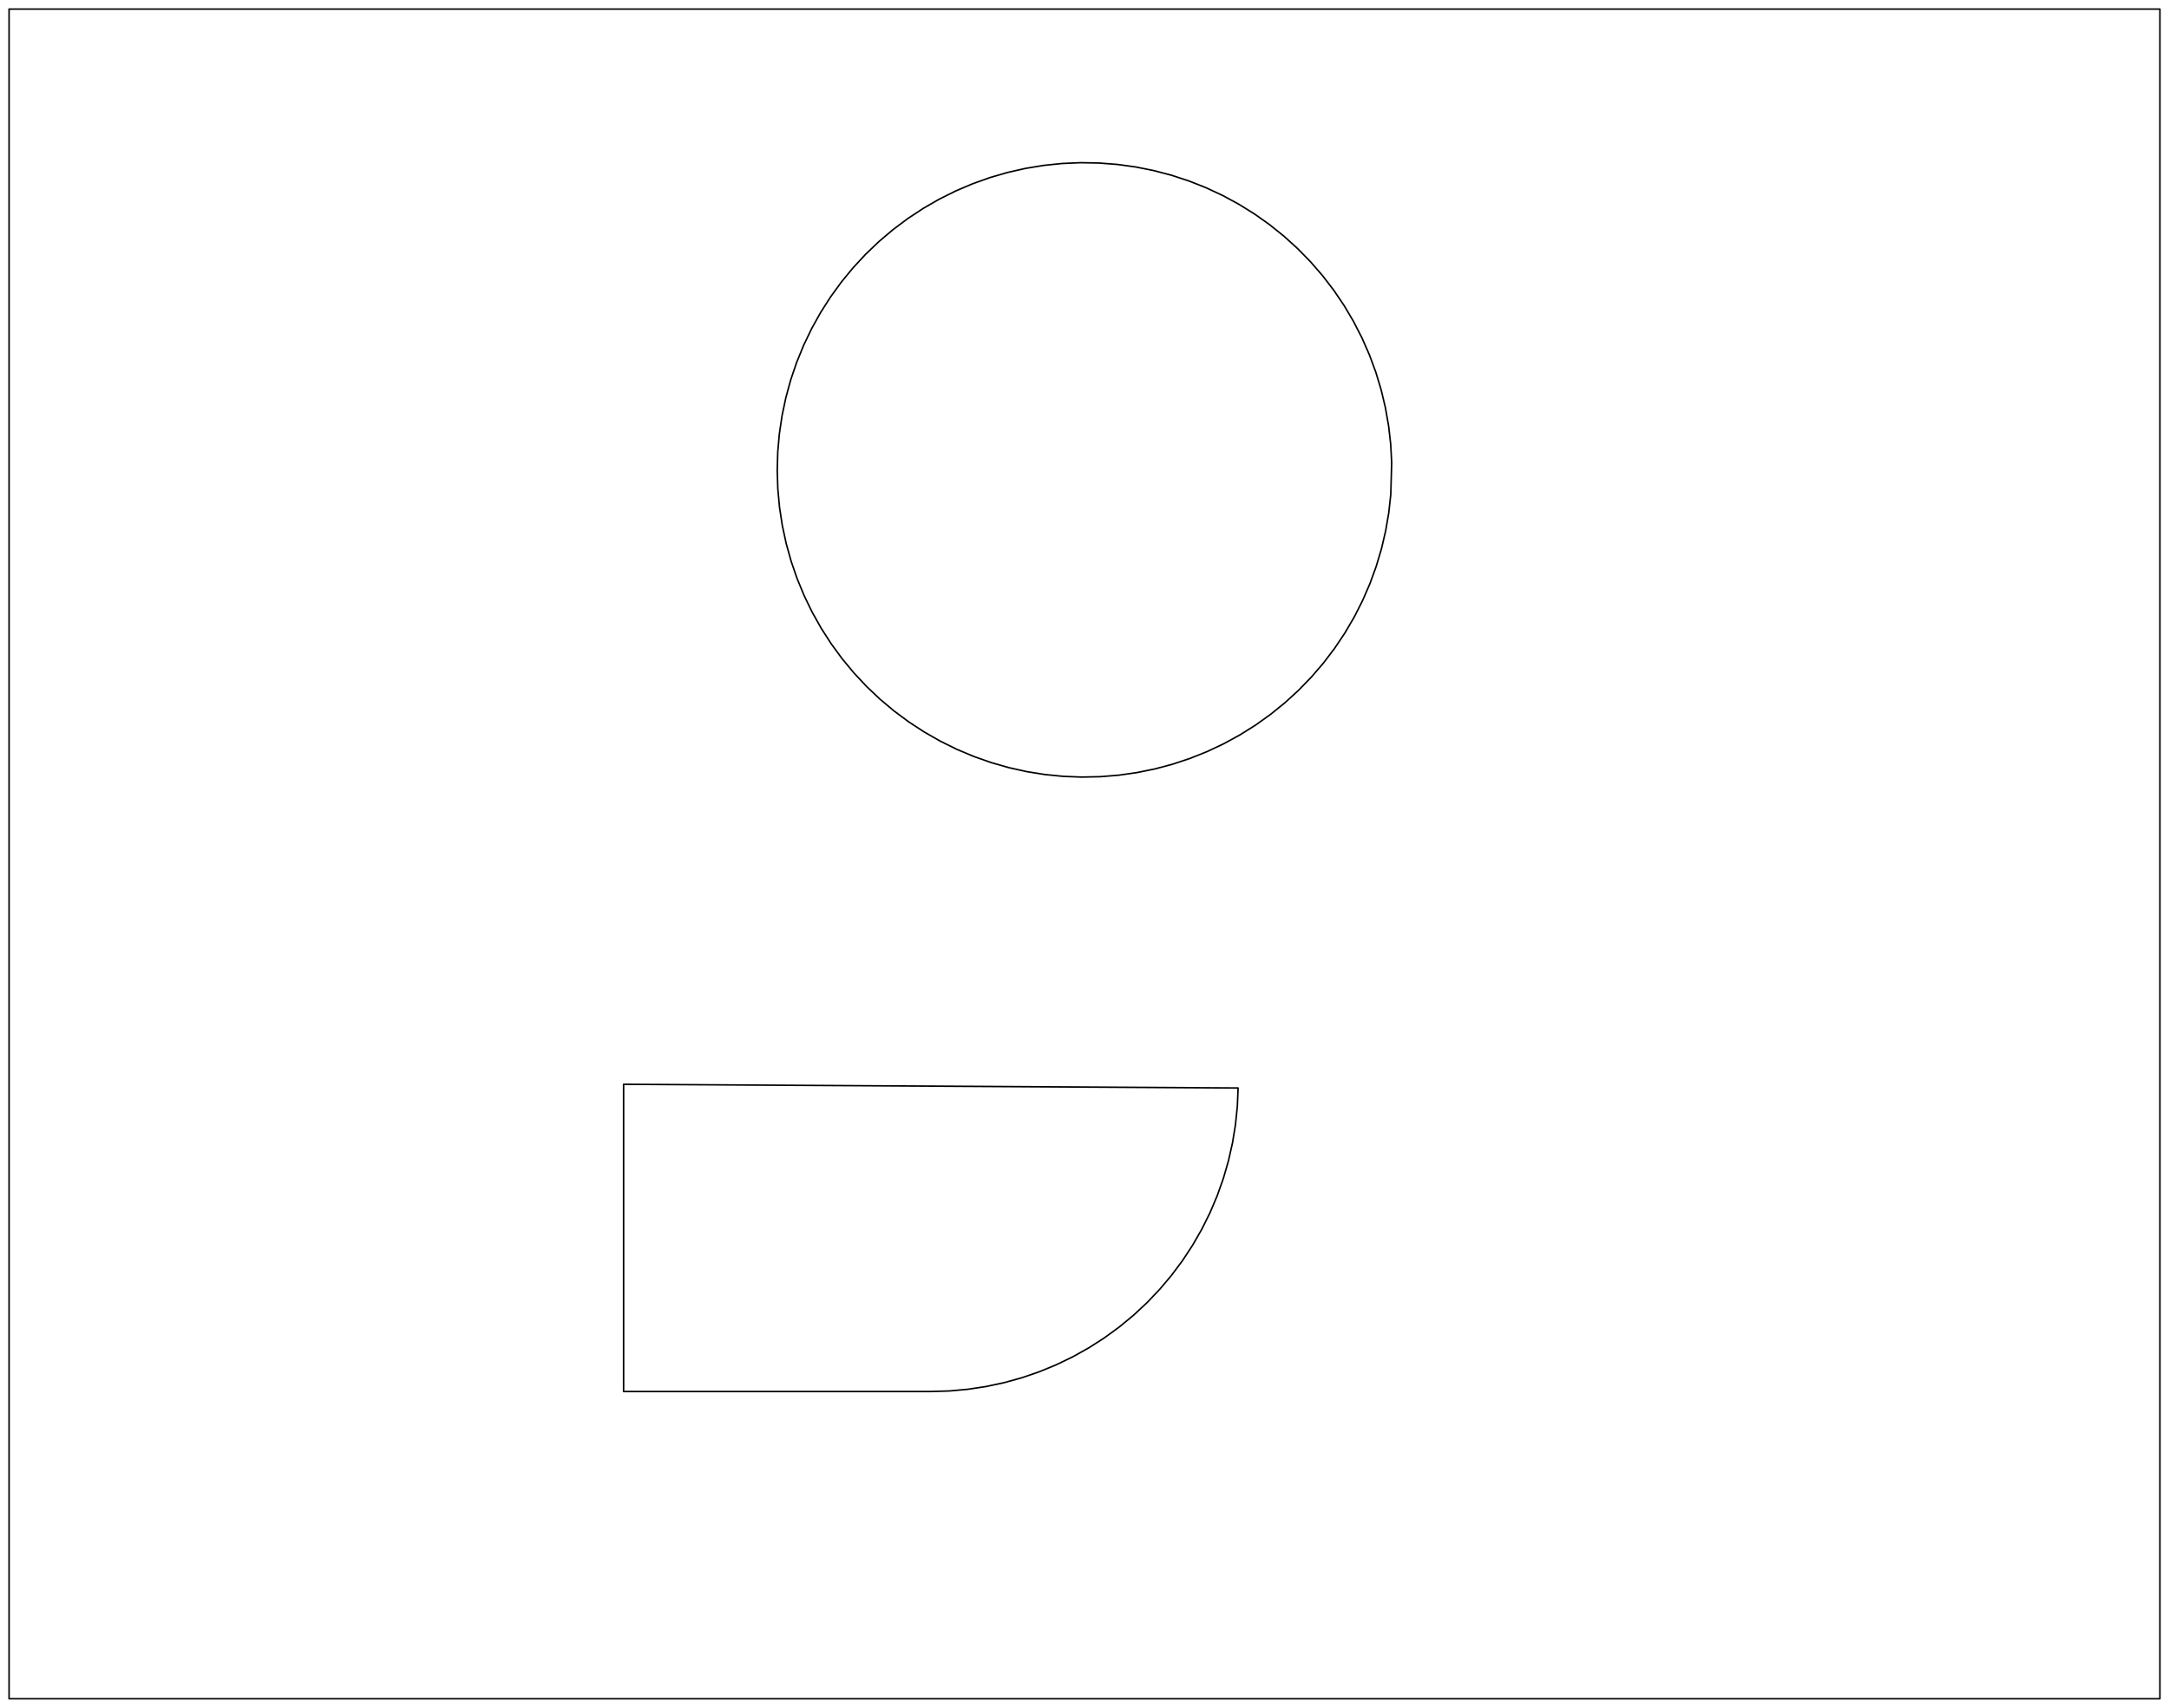
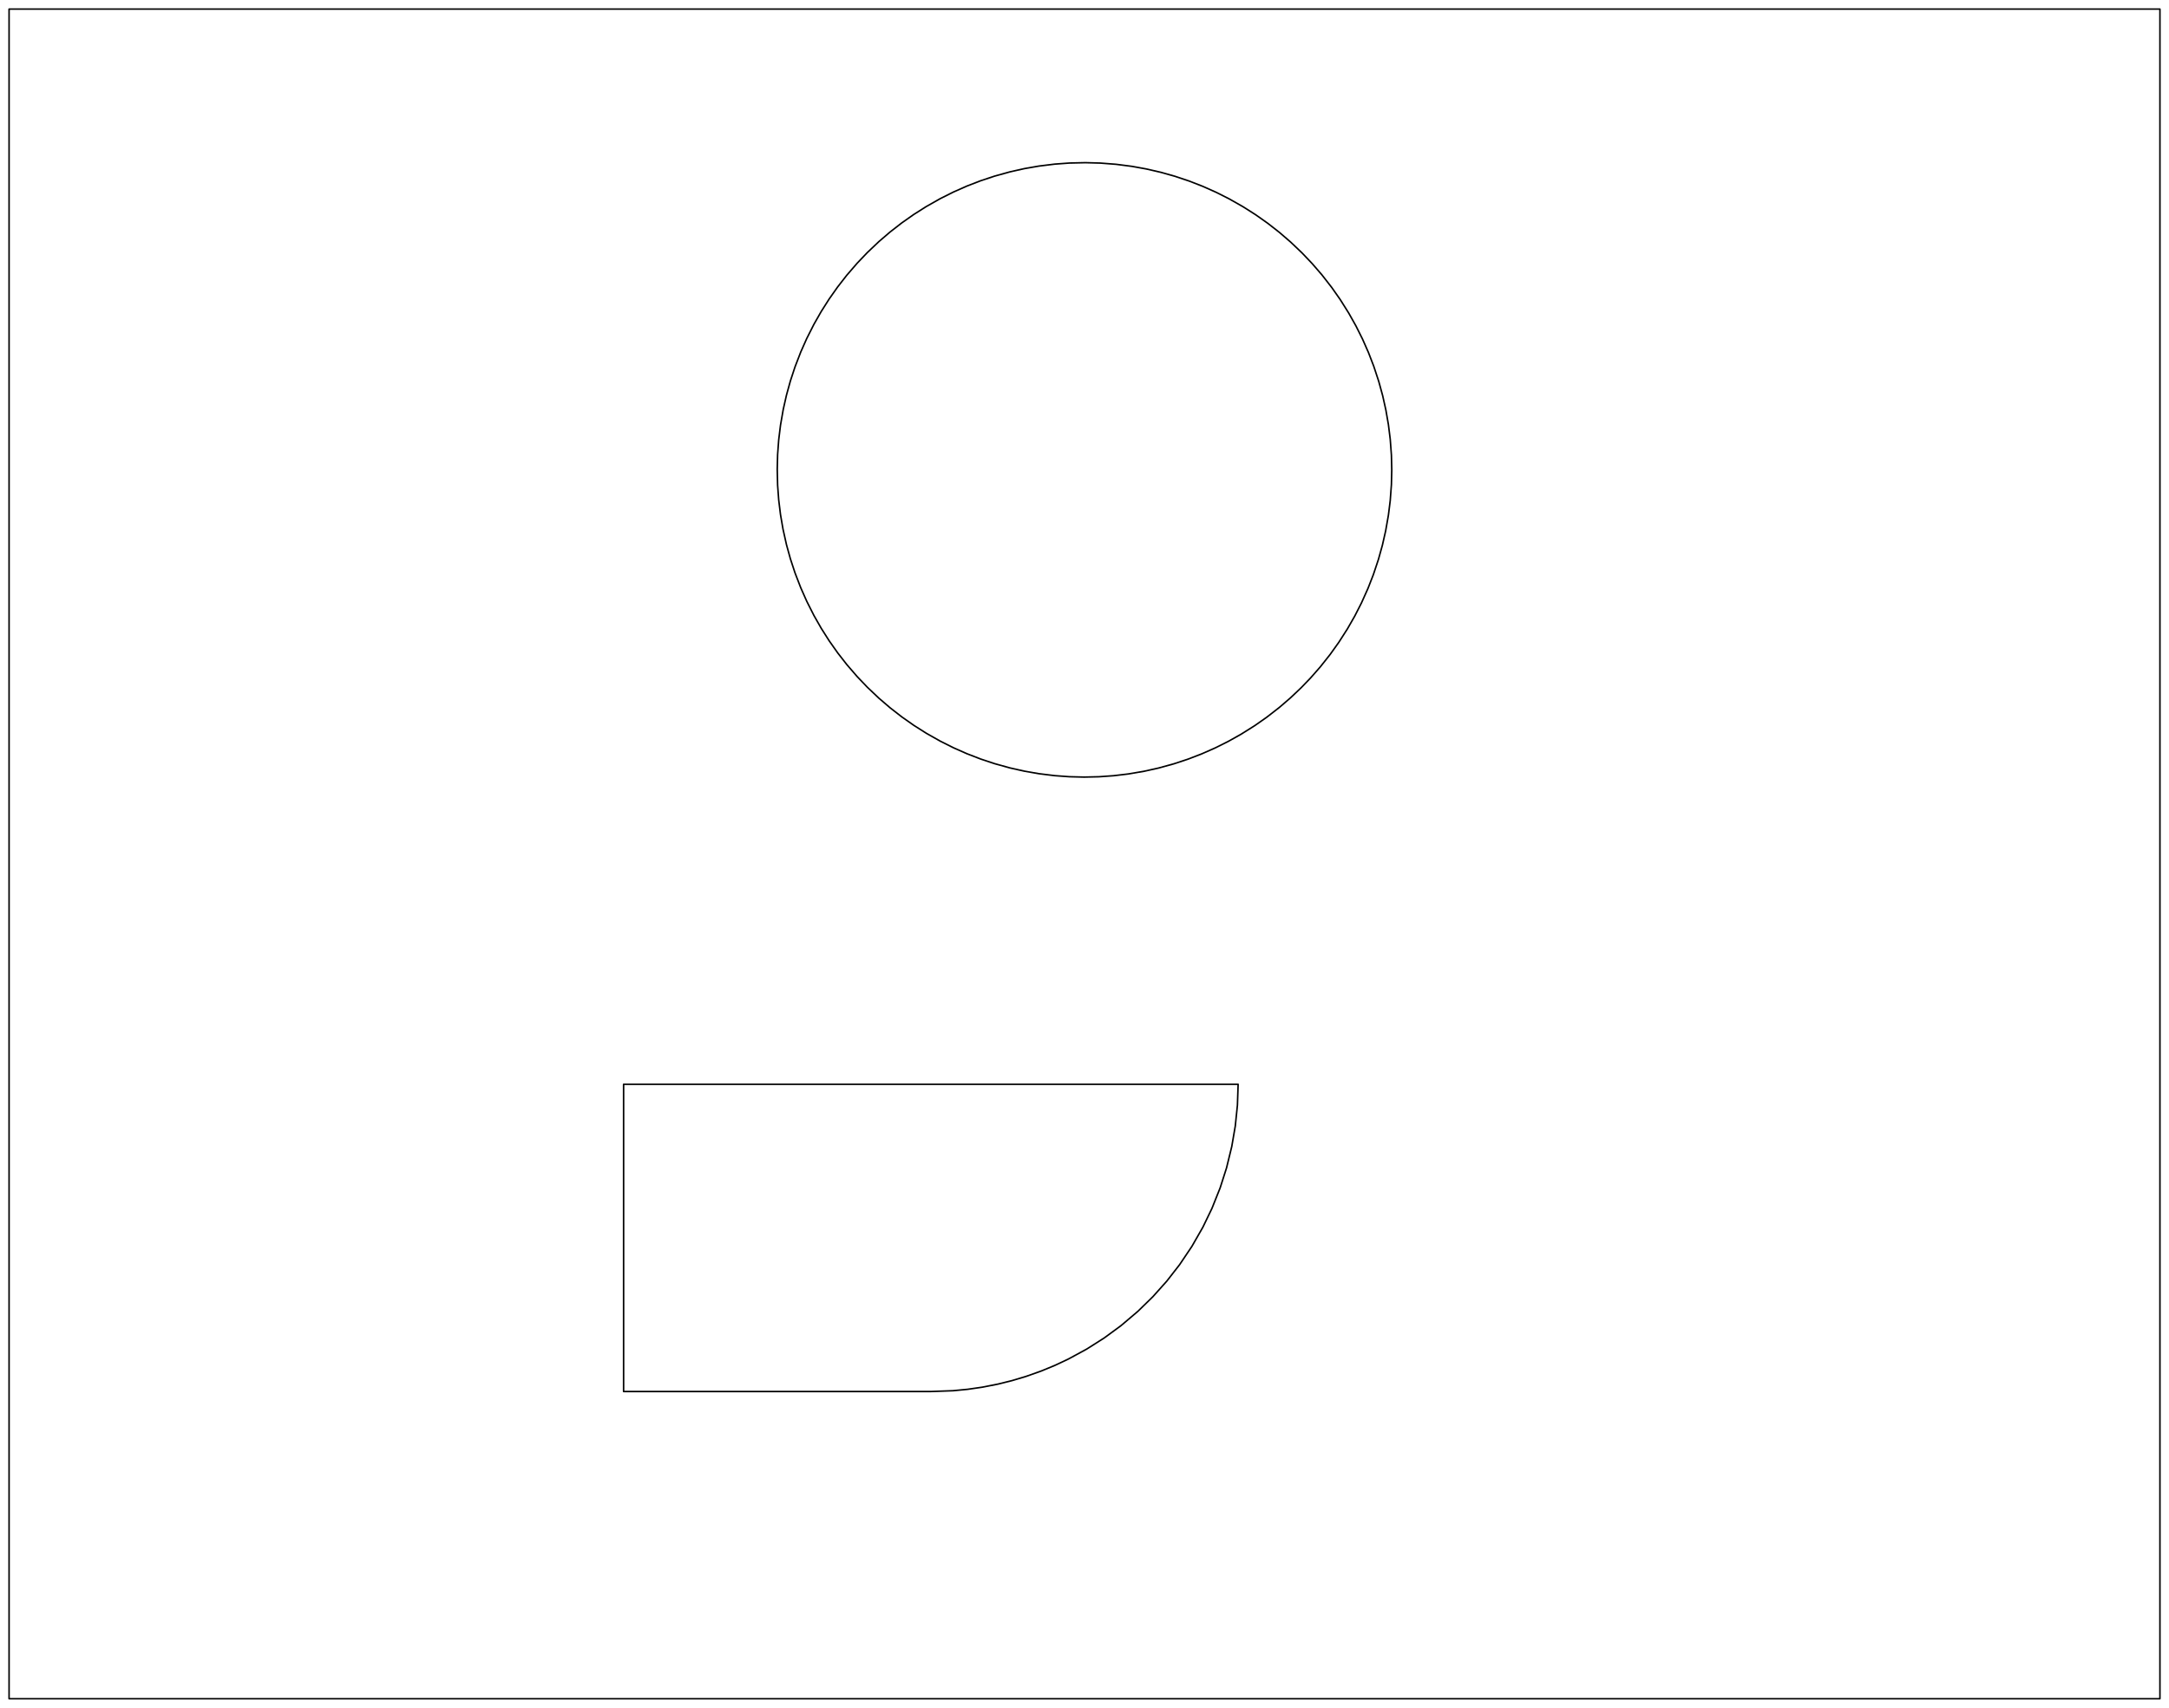
<svg xmlns="http://www.w3.org/2000/svg" width="6776.69" height="5336.69" viewBox="0 0 1411.81 1111.81" version="1.1">
  <polyline points="5.906,1105.91 1405.91,1105.91 1405.91,5.906 5.906,5.906 5.906,1105.91" style="stroke:rgb(33,1,197);stroke-width:0;fill:none;stroke-opacity:0.5;stroke-linecap:round;stroke-linejoin:round;;fill:none" />
  <polyline points="5.906,1105.91 1405.91,1105.91 1405.91,5.906 5.906,5.906 5.906,1105.91" style="stroke:rgb(0,0,0);stroke-width:1px;fill:none;stroke-opacity:1;stroke-linecap:round;stroke-linejoin:round;;fill:none" />
-   <polyline points="505.906,306.304 506.242,294.314 507.296,282.362 509.064,270.498 511.542,258.76 514.718,247.19 518.582,235.834 523.12,224.728 528.316,213.916 534.15,203.434 540.604,193.32 547.652,183.612 555.268,174.344 563.428,165.548 572.098,157.258 581.252,149.504 590.854,142.31 600.868,135.706 611.262,129.716 621.996,124.358 633.032,119.654 644.33,115.62 655.85,112.27 667.55,109.618 679.386,107.67 691.32,106.438 703.306,105.922 715.3,106.126 727.262,107.048 739.146,108.686 750.91,111.034 762.514,114.084 773.912,117.822 785.066,122.238 795.936,127.314 806.482,133.034 816.666,139.376 826.45,146.316 835.802,153.83 844.686,161.892 853.072,170.472 860.926,179.54 868.224,189.06 874.938,199.004 881.042,209.33 886.518,220.004 891.344,230.988 895.502,242.24 898.978,253.722 901.758,265.392 903.836,277.208 905.2,289.126 905.848,301.106 905.266,321.886 903.948,333.81 901.92,345.634 899.184,357.314 895.754,368.81 891.642,380.08 886.86,391.082 881.428,401.778 875.364,412.13 868.69,422.098 861.43,431.65 853.612,440.746 845.262,449.362 836.41,457.456 827.088,465.01 817.33,471.99 807.172,478.372 796.65,484.132 785.8,489.254 774.664,493.714 763.28,497.498 751.69,500.594 739.934,502.988 728.056,504.674 716.1,505.646 704.106,505.896 692.118,505.43 680.18,504.244 668.334,502.342 656.624,499.738 645.092,496.434 633.778,492.444 622.722,487.786 611.968,482.472 601.55,476.52 591.508,469.958 581.878,462.804 572.694,455.086 563.99,446.83 555.796,438.068 548.142,428.83 541.056,419.15 534.562,409.064 528.686,398.604 523.446,387.812 518.864,376.726 514.954,365.384 511.732,353.828 509.208,342.1 507.392,330.242 506.29,318.296 505.906,306.304" style="stroke:rgb(33,1,197);stroke-width:0;fill:none;stroke-opacity:0.5;stroke-linecap:round;stroke-linejoin:round;;fill:none" />
-   <polyline points="505.906,306.304 506.242,294.314 507.296,282.362 509.064,270.498 511.542,258.76 514.718,247.19 518.582,235.834 523.12,224.728 528.316,213.916 534.15,203.434 540.604,193.32 547.652,183.612 555.268,174.344 563.428,165.548 572.098,157.258 581.252,149.504 590.854,142.31 600.868,135.706 611.262,129.716 621.996,124.358 633.032,119.654 644.33,115.62 655.85,112.27 667.55,109.618 679.386,107.67 691.32,106.438 703.306,105.922 715.3,106.126 727.262,107.048 739.146,108.686 750.91,111.034 762.514,114.084 773.912,117.822 785.066,122.238 795.936,127.314 806.482,133.034 816.666,139.376 826.45,146.316 835.802,153.83 844.686,161.892 853.072,170.472 860.926,179.54 868.224,189.06 874.938,199.004 881.042,209.33 886.518,220.004 891.344,230.988 895.502,242.24 898.978,253.722 901.758,265.392 903.836,277.208 905.2,289.126 905.848,301.106 905.266,321.886 903.948,333.81 901.92,345.634 899.184,357.314 895.754,368.81 891.642,380.08 886.86,391.082 881.428,401.778 875.364,412.13 868.69,422.098 861.43,431.65 853.612,440.746 845.262,449.362 836.41,457.456 827.088,465.01 817.33,471.99 807.172,478.372 796.65,484.132 785.8,489.254 774.664,493.714 763.28,497.498 751.69,500.594 739.934,502.988 728.056,504.674 716.1,505.646 704.106,505.896 692.118,505.43 680.18,504.244 668.334,502.342 656.624,499.738 645.092,496.434 633.778,492.444 622.722,487.786 611.968,482.472 601.55,476.52 591.508,469.958 581.878,462.804 572.694,455.086 563.99,446.83 555.796,438.068 548.142,428.83 541.056,419.15 534.562,409.064 528.686,398.604 523.446,387.812 518.864,376.726 514.954,365.384 511.732,353.828 509.208,342.1 507.392,330.242 506.29,318.296 505.906,306.304" style="stroke:rgb(0,0,0);stroke-width:1px;fill:none;stroke-opacity:1;stroke-linecap:round;stroke-linejoin:round;;fill:none" />
-   <polyline points="405.906,905.906 405.906,705.906 805.89,708.304 805.388,720.28 804.168,732.208 802.236,744.04 799.598,755.736 796.264,767.25 792.246,778.548 787.558,789.58 782.218,800.316 776.244,810.712 769.658,820.73 762.484,830.334 754.748,839.494 746.476,848.172 737.7,856.338 728.448,863.966 718.758,871.024 708.662,877.49 698.196,883.338 687.398,888.55 676.308,893.104 664.966,896.986 653.41,900.182 641.684,902.678 629.83,904.468 617.888,905.546 605.906,905.906 405.906,905.906" style="stroke:rgb(33,1,197);stroke-width:0;fill:none;stroke-opacity:0.5;stroke-linecap:round;stroke-linejoin:round;;fill:none" />
-   <polyline points="405.906,905.906 405.906,705.906 805.89,708.304 805.388,720.28 804.168,732.208 802.236,744.04 799.598,755.736 796.264,767.25 792.246,778.548 787.558,789.58 782.218,800.316 776.244,810.712 769.658,820.73 762.484,830.334 754.748,839.494 746.476,848.172 737.7,856.338 728.448,863.966 718.758,871.024 708.662,877.49 698.196,883.338 687.398,888.55 676.308,893.104 664.966,896.986 653.41,900.182 641.684,902.678 629.83,904.468 617.888,905.546 605.906,905.906 405.906,905.906" style="stroke:rgb(0,0,0);stroke-width:1px;fill:none;stroke-opacity:1;stroke-linecap:round;stroke-linejoin:round;;fill:none" />
+   <polyline points="505.906,305.506 506.154,295.91 506.864,286.338 508.032,276.812 509.812,266.568 511.924,257.206 514.484,247.956 517.484,238.838 521.224,229.138 525.12,220.366 529.81,211.086 534.562,202.746 539.708,194.646 545.238,186.8 551.136,179.23 557.928,171.358 564.554,164.412 572.098,157.258 579.384,151.01 586.96,145.118 594.812,139.598 602.918,134.458 611.968,129.338 620.546,125.036 629.322,121.148 638.274,117.686 647.382,114.658 657.4,111.876 666.764,109.772 676.218,108.12 686.538,106.844 696.11,106.144 706.504,105.906 716.1,106.164 726.466,106.964 736.778,108.302 746.222,110.01 755.574,112.17 764.81,114.776 773.912,117.822 782.858,121.302 791.624,125.206 800.196,129.526 809.234,134.666 817.33,139.82 825.17,145.356 832.736,151.264 840.008,157.526 847.538,164.696 854.15,171.654 860.42,178.92 866.81,187.122 872.324,194.978 877.864,203.776 882.566,212.144 886.86,220.728 890.738,229.506 894.19,238.462 897.442,248.338 899.982,257.594 902.076,266.96 903.72,276.416 904.906,285.94 905.674,296.31 905.906,305.906 905.674,315.5 904.906,325.87 903.72,335.394 901.92,345.634 899.788,354.992 897.21,364.236 893.92,374.1 890.432,383.042 886.174,392.528 881.81,401.076 877.042,409.406 871.432,418.16 865.856,425.972 859.4,434.122 853.072,441.338 846.972,447.68 840.008,454.284 832.736,460.544 824.528,466.93 816.666,472.434 807.862,477.966 799.49,482.658 790.902,486.946 782.118,490.814 773.16,494.258 764.046,497.268 754.022,500.03 744.654,502.114 734.404,503.864 724.874,505.004 715.3,505.684 705.706,505.902 696.11,505.666 686.538,504.966 676.218,503.69 666.764,502.038 657.4,499.934 647.382,497.152 638.274,494.122 629.322,490.662 620.546,486.774 611.968,482.472 602.918,477.352 594.812,472.212 586.96,466.692 579.384,460.8 572.098,454.552 564.554,447.398 557.928,440.452 551.136,432.58 545.238,425.01 539.708,417.164 534.562,409.064 529.81,400.724 525.12,391.444 521.224,382.672 517.484,372.972 514.484,363.854 511.924,354.604 509.656,344.458 508.032,334.998 506.864,325.472 506.154,315.9 505.906,305.506" style="stroke:rgb(33,1,197);stroke-width:0;fill:none;stroke-opacity:0.5;stroke-linecap:round;stroke-linejoin:round;;fill:none" />
+   <polyline points="505.906,305.506 506.154,295.91 506.864,286.338 508.032,276.812 509.812,266.568 511.924,257.206 514.484,247.956 517.484,238.838 521.224,229.138 525.12,220.366 529.81,211.086 534.562,202.746 539.708,194.646 545.238,186.8 551.136,179.23 557.928,171.358 564.554,164.412 572.098,157.258 579.384,151.01 586.96,145.118 594.812,139.598 602.918,134.458 611.968,129.338 620.546,125.036 629.322,121.148 638.274,117.686 647.382,114.658 657.4,111.876 666.764,109.772 676.218,108.12 686.538,106.844 696.11,106.144 706.504,105.906 716.1,106.164 726.466,106.964 736.778,108.302 746.222,110.01 755.574,112.17 764.81,114.776 773.912,117.822 782.858,121.302 791.624,125.206 800.196,129.526 809.234,134.666 817.33,139.82 825.17,145.356 832.736,151.264 840.008,157.526 847.538,164.696 854.15,171.654 860.42,178.92 866.81,187.122 872.324,194.978 877.864,203.776 882.566,212.144 886.86,220.728 890.738,229.506 894.19,238.462 897.442,248.338 899.982,257.594 902.076,266.96 903.72,276.416 904.906,285.94 905.674,296.31 905.906,305.906 905.674,315.5 904.906,325.87 903.72,335.394 901.92,345.634 899.788,354.992 897.21,364.236 893.92,374.1 890.432,383.042 886.174,392.528 881.81,401.076 877.042,409.406 871.432,418.16 865.856,425.972 859.4,434.122 853.072,441.338 846.972,447.68 840.008,454.284 832.736,460.544 824.528,466.93 816.666,472.434 807.862,477.966 799.49,482.658 790.902,486.946 782.118,490.814 773.16,494.258 764.046,497.268 754.022,500.03 744.654,502.114 734.404,503.864 724.874,505.004 715.3,505.684 705.706,505.902 696.11,505.666 686.538,504.966 676.218,503.69 666.764,502.038 657.4,499.934 647.382,497.152 638.274,494.122 629.322,490.662 620.546,486.774 611.968,482.472 602.918,477.352 594.812,472.212 586.96,466.692 579.384,460.8 572.098,454.552 564.554,447.398 557.928,440.452 551.136,432.58 545.238,425.01 539.708,417.164 534.562,409.064 529.81,400.724 525.12,391.444 521.224,382.672 517.484,372.972 514.484,363.854 511.924,354.604 509.656,344.458 508.032,334.998 506.864,325.472 506.154,315.9 505.906,305.506" style="stroke:rgb(0,0,0);stroke-width:1px;fill:none;stroke-opacity:1;stroke-linecap:round;stroke-linejoin:round;;fill:none" />
+   <polyline points="405.906,905.906 405.906,705.906 805.906,705.906 805.444,719.484 804.062,733 801.764,746.392 798.348,760.366 794.206,773.306 788.874,786.668 782.968,798.904 775.824,811.392 767.802,823.332 759.456,834.054 750.4,844.184 740.678,853.676 729.708,862.98 718.758,871.024 707.286,878.306 695.348,884.79 686.668,888.874 677.802,892.536 668.012,896.018 658.826,898.776 649.518,901.092 639.322,903.094 629.83,904.468 620.282,905.388 605.906,905.906 405.906,905.906" style="stroke:rgb(33,1,197);stroke-width:0;fill:none;stroke-opacity:0.5;stroke-linecap:round;stroke-linejoin:round;;fill:none" />
+   <polyline points="405.906,905.906 405.906,705.906 805.906,705.906 805.444,719.484 804.062,733 801.764,746.392 798.348,760.366 794.206,773.306 788.874,786.668 782.968,798.904 775.824,811.392 767.802,823.332 759.456,834.054 750.4,844.184 740.678,853.676 729.708,862.98 718.758,871.024 707.286,878.306 695.348,884.79 686.668,888.874 677.802,892.536 668.012,896.018 658.826,898.776 649.518,901.092 639.322,903.094 629.83,904.468 620.282,905.388 605.906,905.906 405.906,905.906" style="stroke:rgb(0,0,0);stroke-width:1px;fill:none;stroke-opacity:1;stroke-linecap:round;stroke-linejoin:round;;fill:none" />
</svg>
